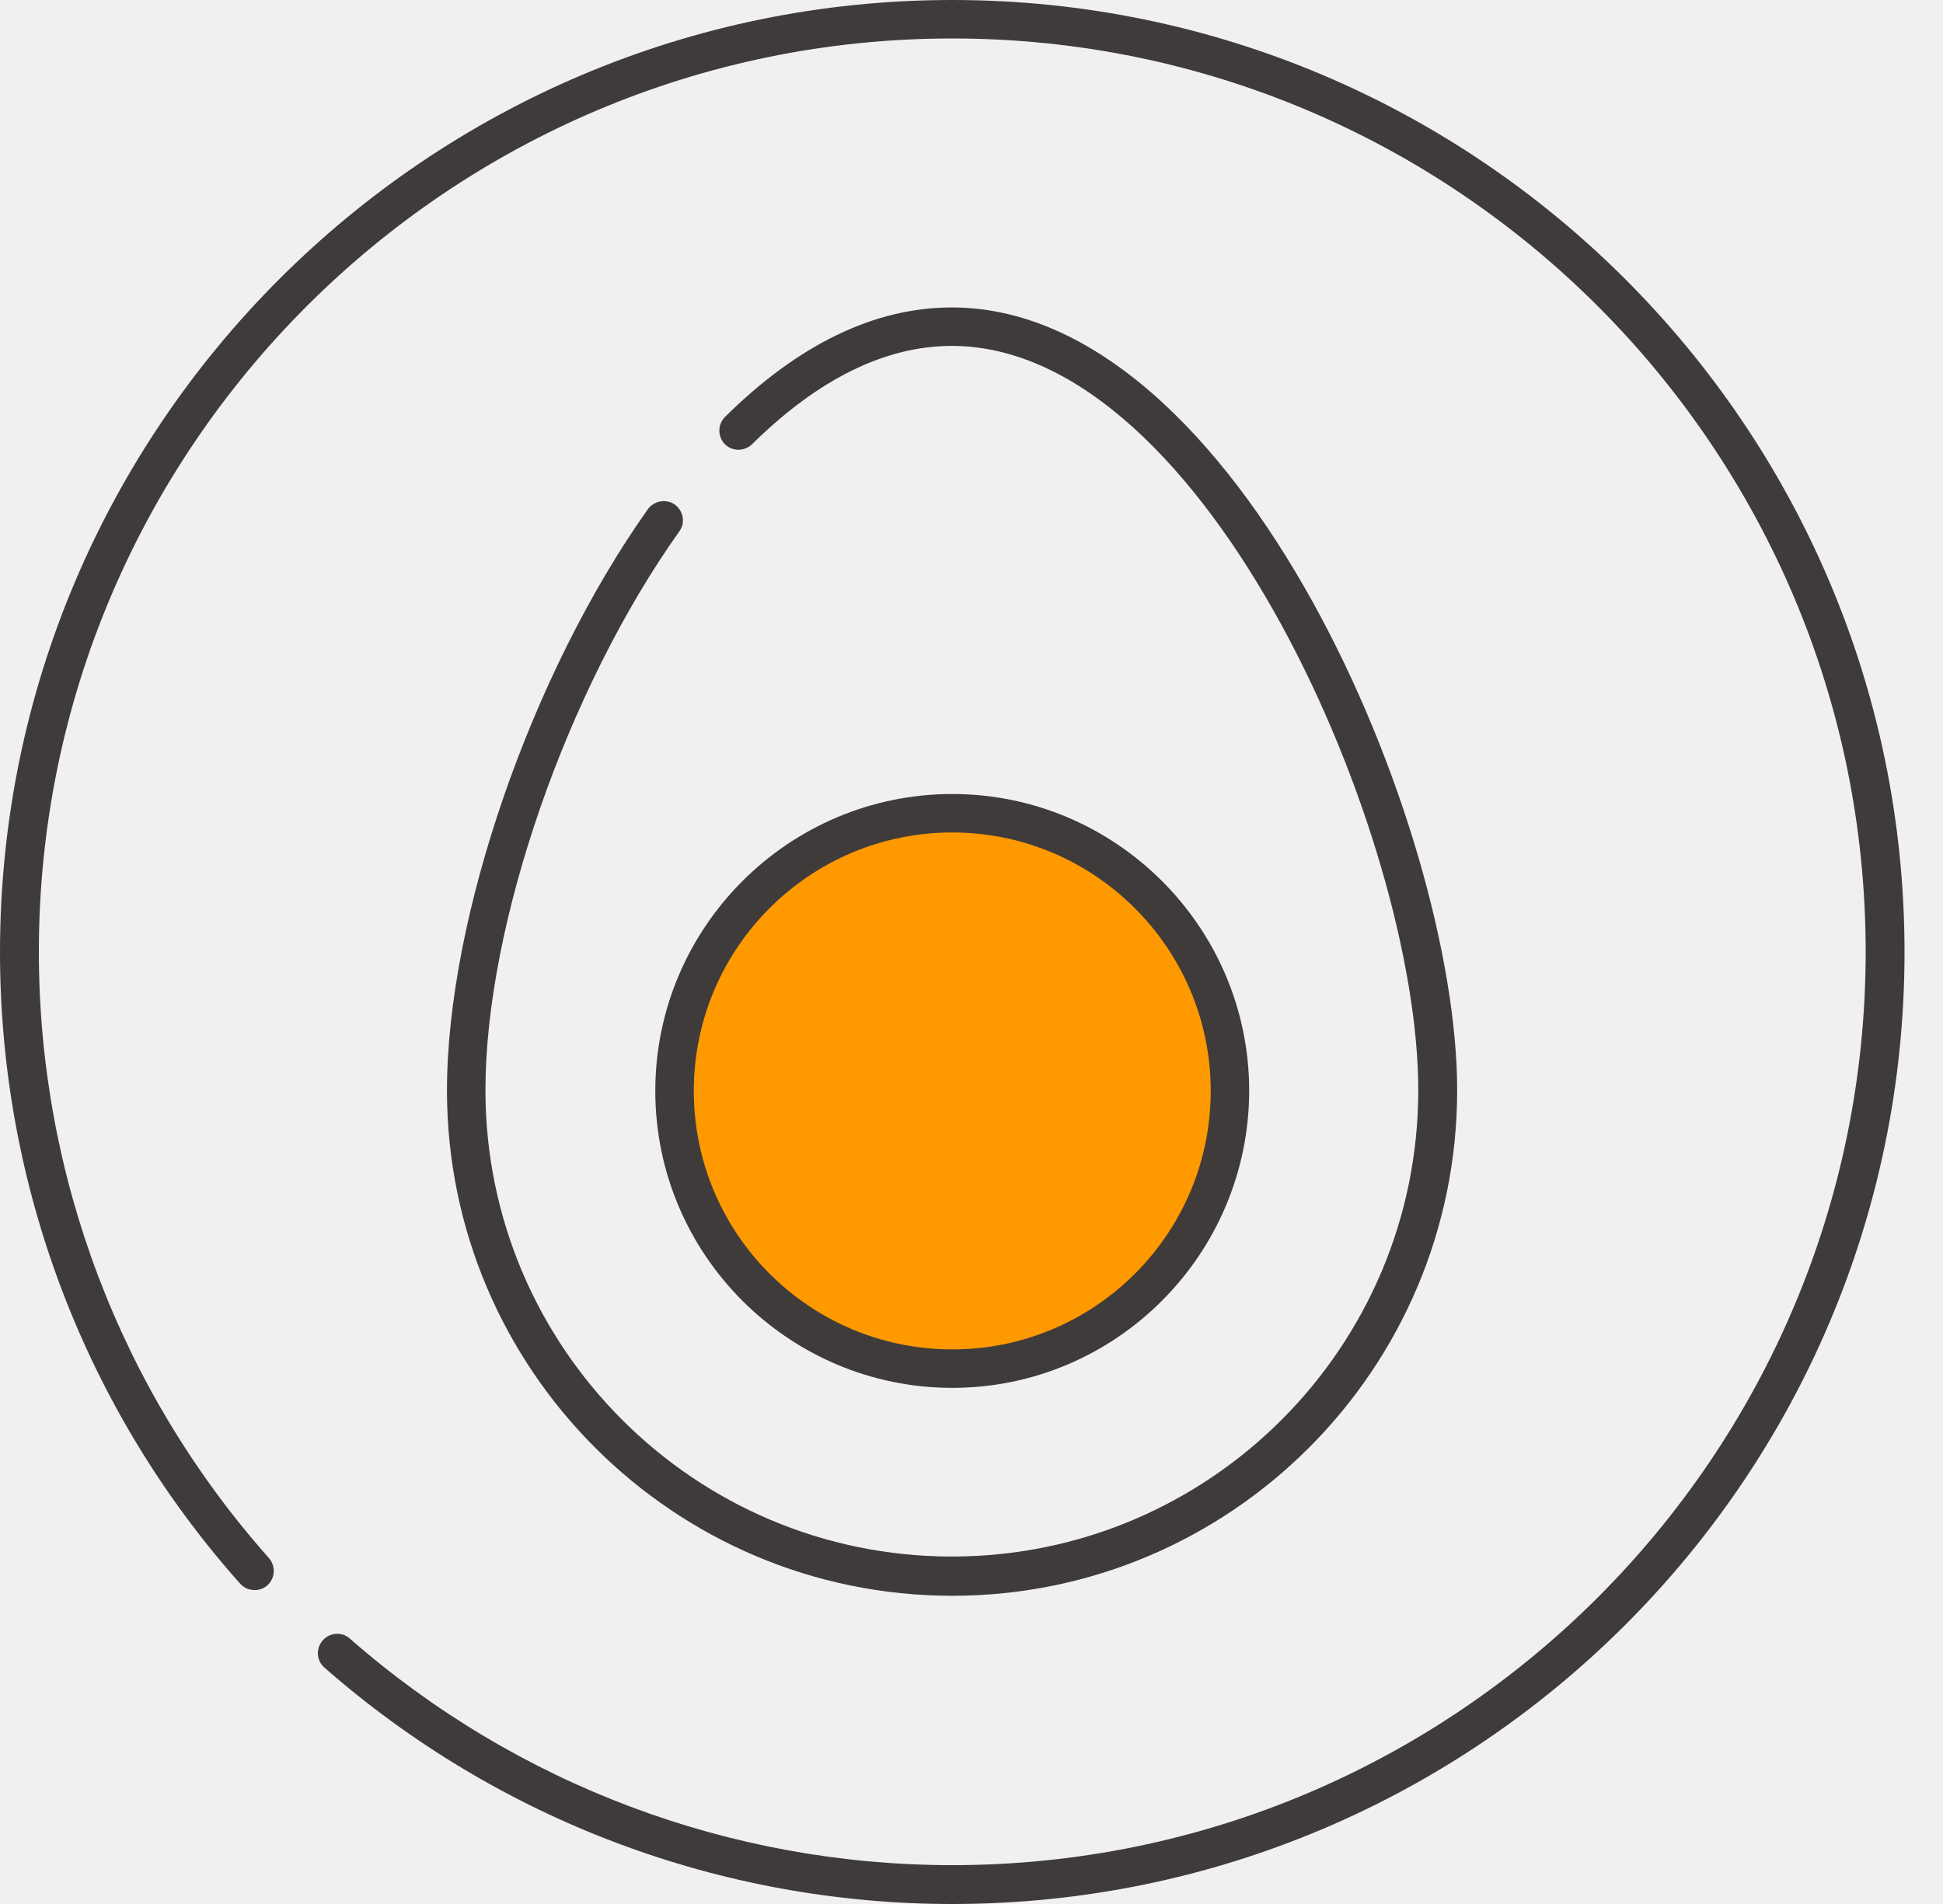
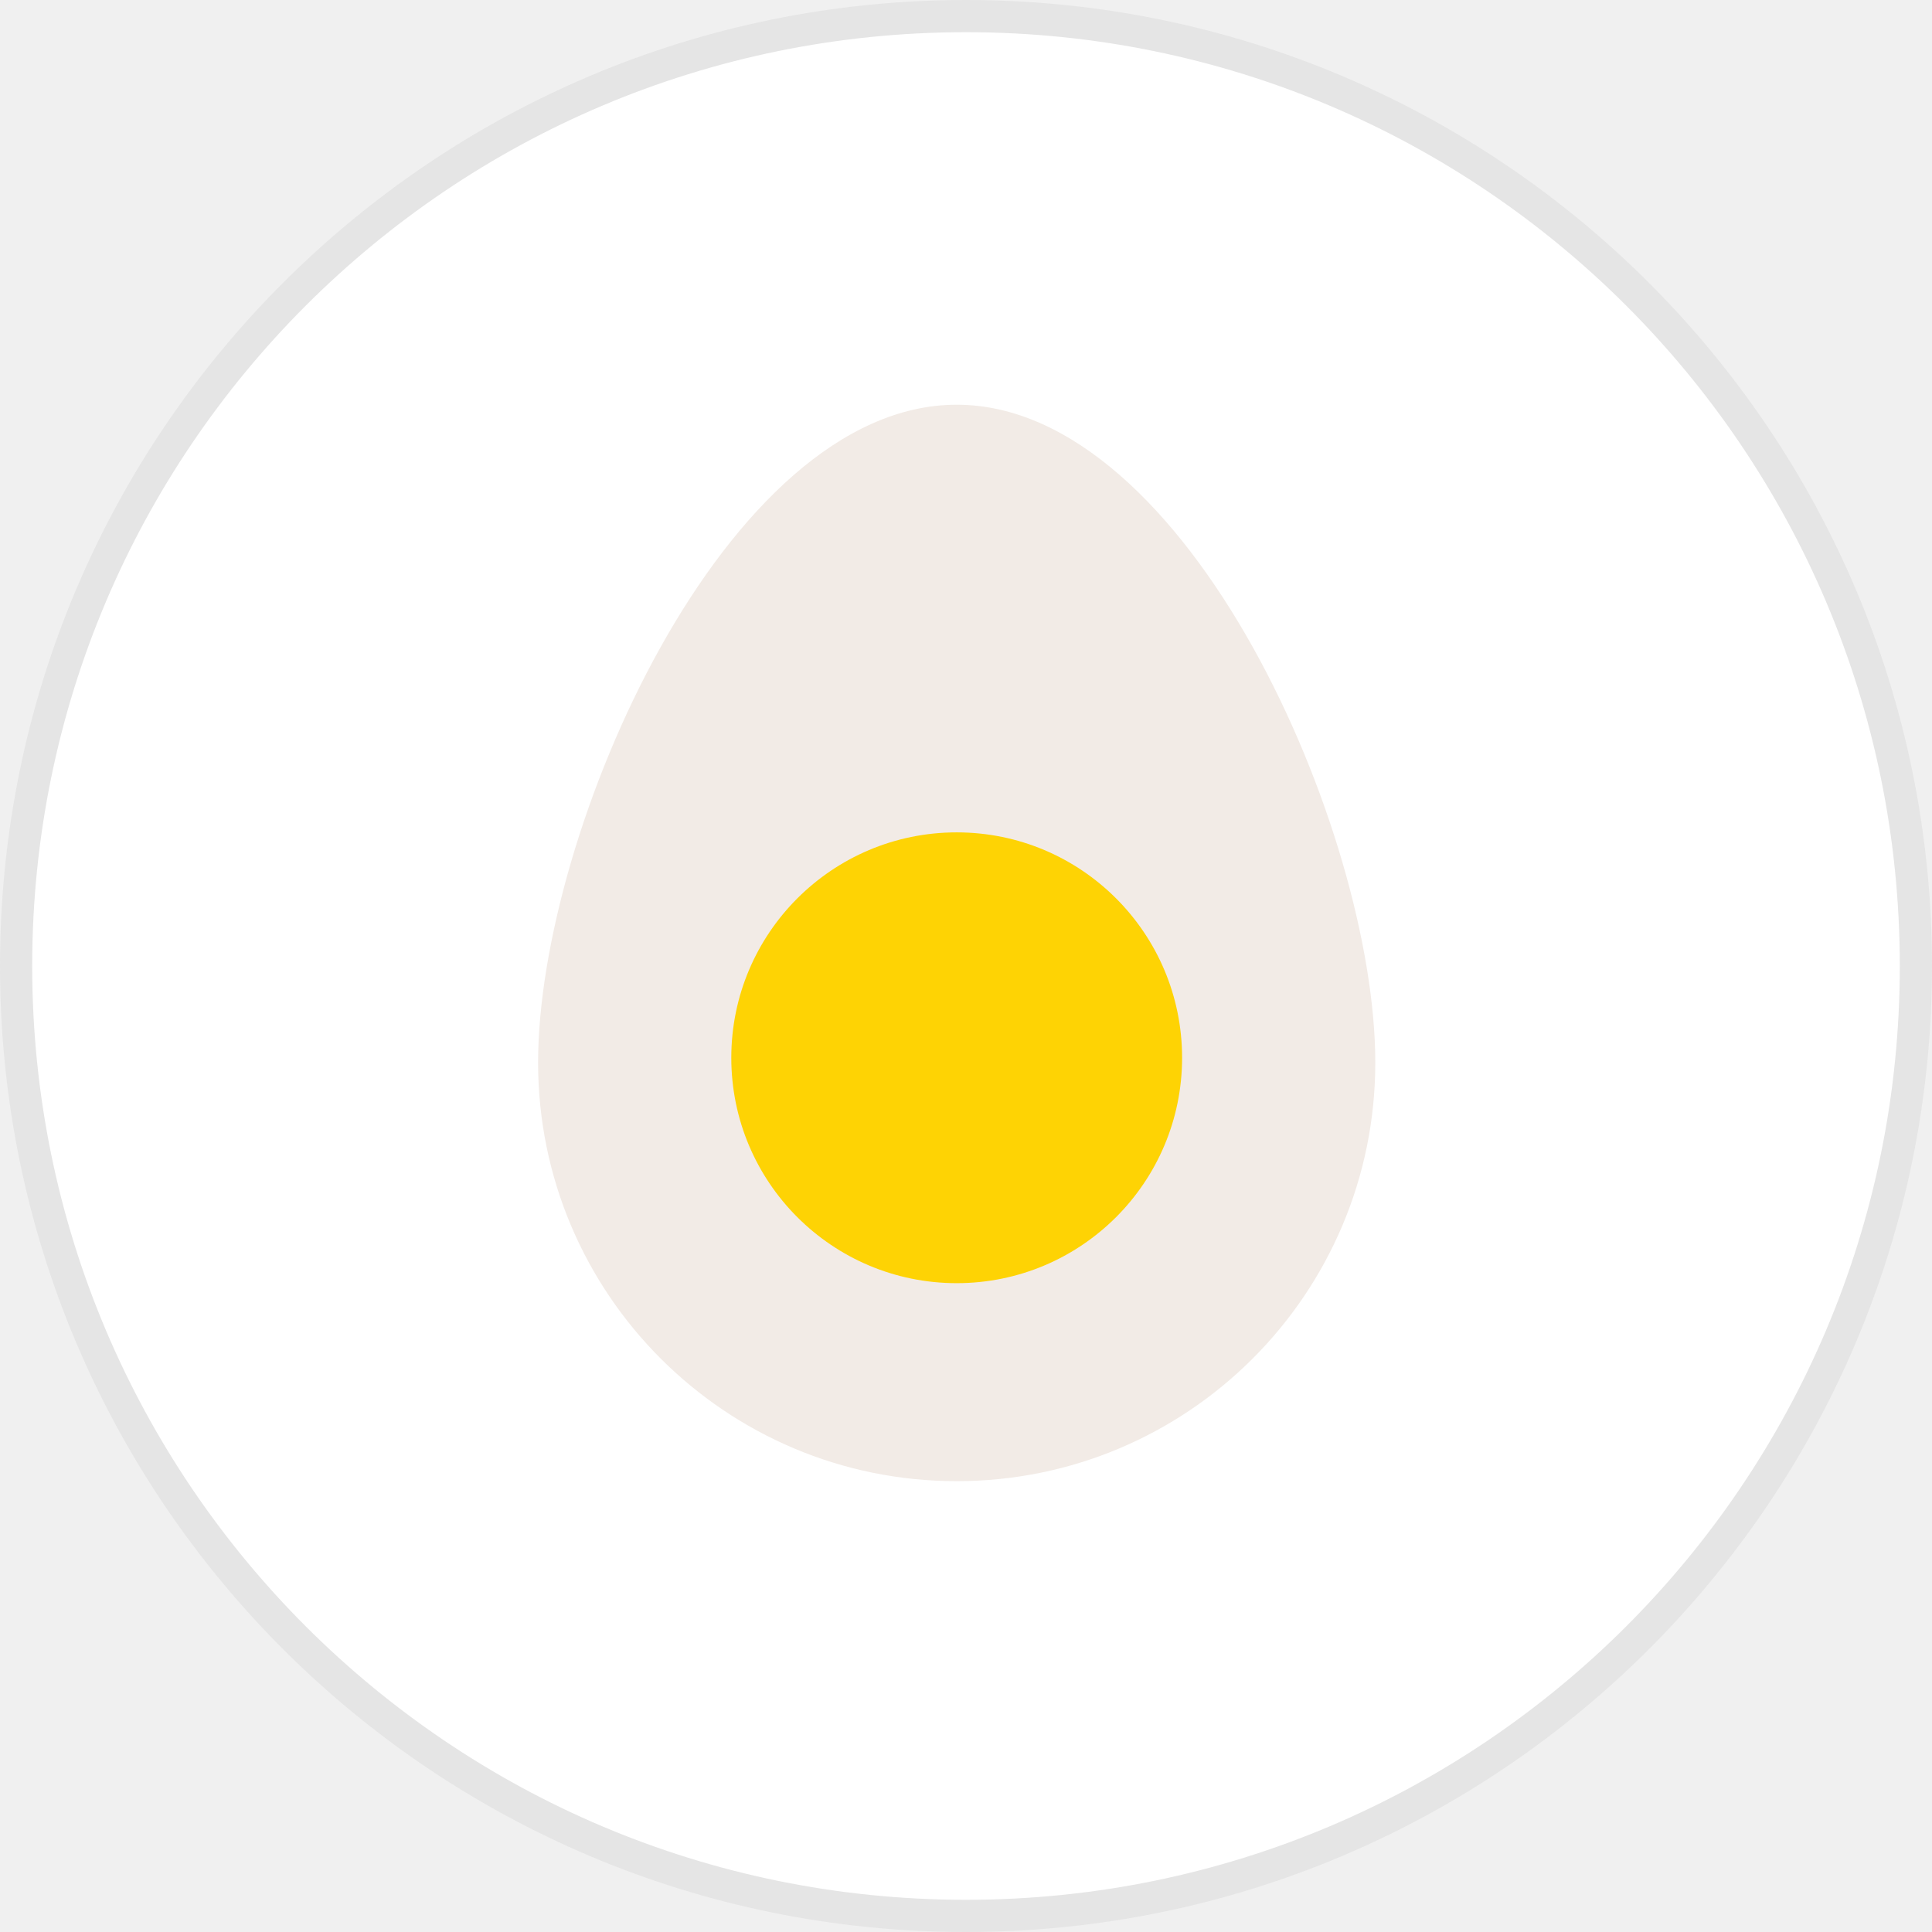
- <svg xmlns="http://www.w3.org/2000/svg" width="50" height="49" viewBox="0 0 50 49" fill="none">
-   <path d="M24.505 49C18.554 49 12.823 46.84 8.352 42.919C8.142 42.739 8.122 42.429 8.302 42.219C8.482 42.009 8.802 41.989 9.002 42.169C13.293 45.929 18.794 48 24.505 48C37.468 48 48.01 37.458 48.01 24.495C48.01 11.532 37.468 0.99 24.505 0.99C11.542 0.99 1 11.532 1 24.495C1 30.256 3.101 35.797 6.921 40.098C7.101 40.308 7.081 40.618 6.881 40.798C6.681 40.978 6.361 40.958 6.181 40.758C2.19 36.277 0 30.506 0 24.505C0 10.992 10.992 0 24.505 0C38.018 0 49.01 10.992 49.01 24.505C49.01 38.018 38.008 49 24.505 49Z" fill="#403B3B" />
-   <path d="M24.505 35.217C28.449 35.217 31.646 32.02 31.646 28.076C31.646 24.132 28.449 20.934 24.505 20.934C20.561 20.934 17.363 24.132 17.363 28.076C17.363 32.02 20.561 35.217 24.505 35.217Z" fill="#FF9900" />
-   <path d="M24.505 41.068C17.334 41.068 11.502 35.237 11.502 28.066C11.502 23.605 13.683 17.314 16.673 13.103C16.833 12.883 17.143 12.833 17.363 12.983C17.584 13.143 17.644 13.453 17.483 13.673C14.593 17.734 12.492 23.785 12.492 28.056C12.492 34.677 17.874 40.058 24.495 40.058C31.116 40.058 36.497 34.677 36.497 28.056C36.497 21.584 31.066 8.902 24.495 8.902C22.785 8.902 21.054 9.752 19.354 11.432C19.154 11.622 18.844 11.622 18.654 11.432C18.464 11.242 18.464 10.922 18.654 10.732C20.544 8.862 22.505 7.912 24.495 7.912C31.877 7.912 37.498 21.334 37.498 28.056C37.498 35.237 31.666 41.068 24.505 41.068Z" fill="#403B3B" />
-   <path d="M24.505 35.717C20.294 35.717 16.863 32.287 16.863 28.076C16.863 23.865 20.294 20.434 24.505 20.434C28.716 20.434 32.146 23.865 32.146 28.076C32.136 32.287 28.716 35.717 24.505 35.717ZM24.505 21.424C20.834 21.424 17.854 24.405 17.854 28.076C17.854 31.747 20.834 34.727 24.505 34.727C28.176 34.727 31.156 31.747 31.156 28.076C31.156 24.405 28.166 21.424 24.505 21.424Z" fill="#403B3B" />
+ <svg xmlns="http://www.w3.org/2000/svg" width="60" height="60" viewBox="0 0 60 60" fill="none">
+   <circle cx="30" cy="30" r="29.5" fill="white" stroke="#E5E5E5" />
+   <path d="M42.711 32.999C42.711 40.179 36.891 45.999 29.711 45.999C22.531 45.999 16.711 40.179 16.711 32.999C16.711 25.819 22.531 12.569 29.711 12.569C36.891 12.569 42.711 25.819 42.711 32.999Z" fill="#F2EBE6" />
+   <path d="M29.711 39.85C33.577 39.85 36.711 36.716 36.711 32.85C36.711 28.984 33.577 25.85 29.711 25.85C25.845 25.85 22.711 28.984 22.711 32.85C22.711 36.716 25.845 39.85 29.711 39.85Z" fill="#FED304" />
</svg>
